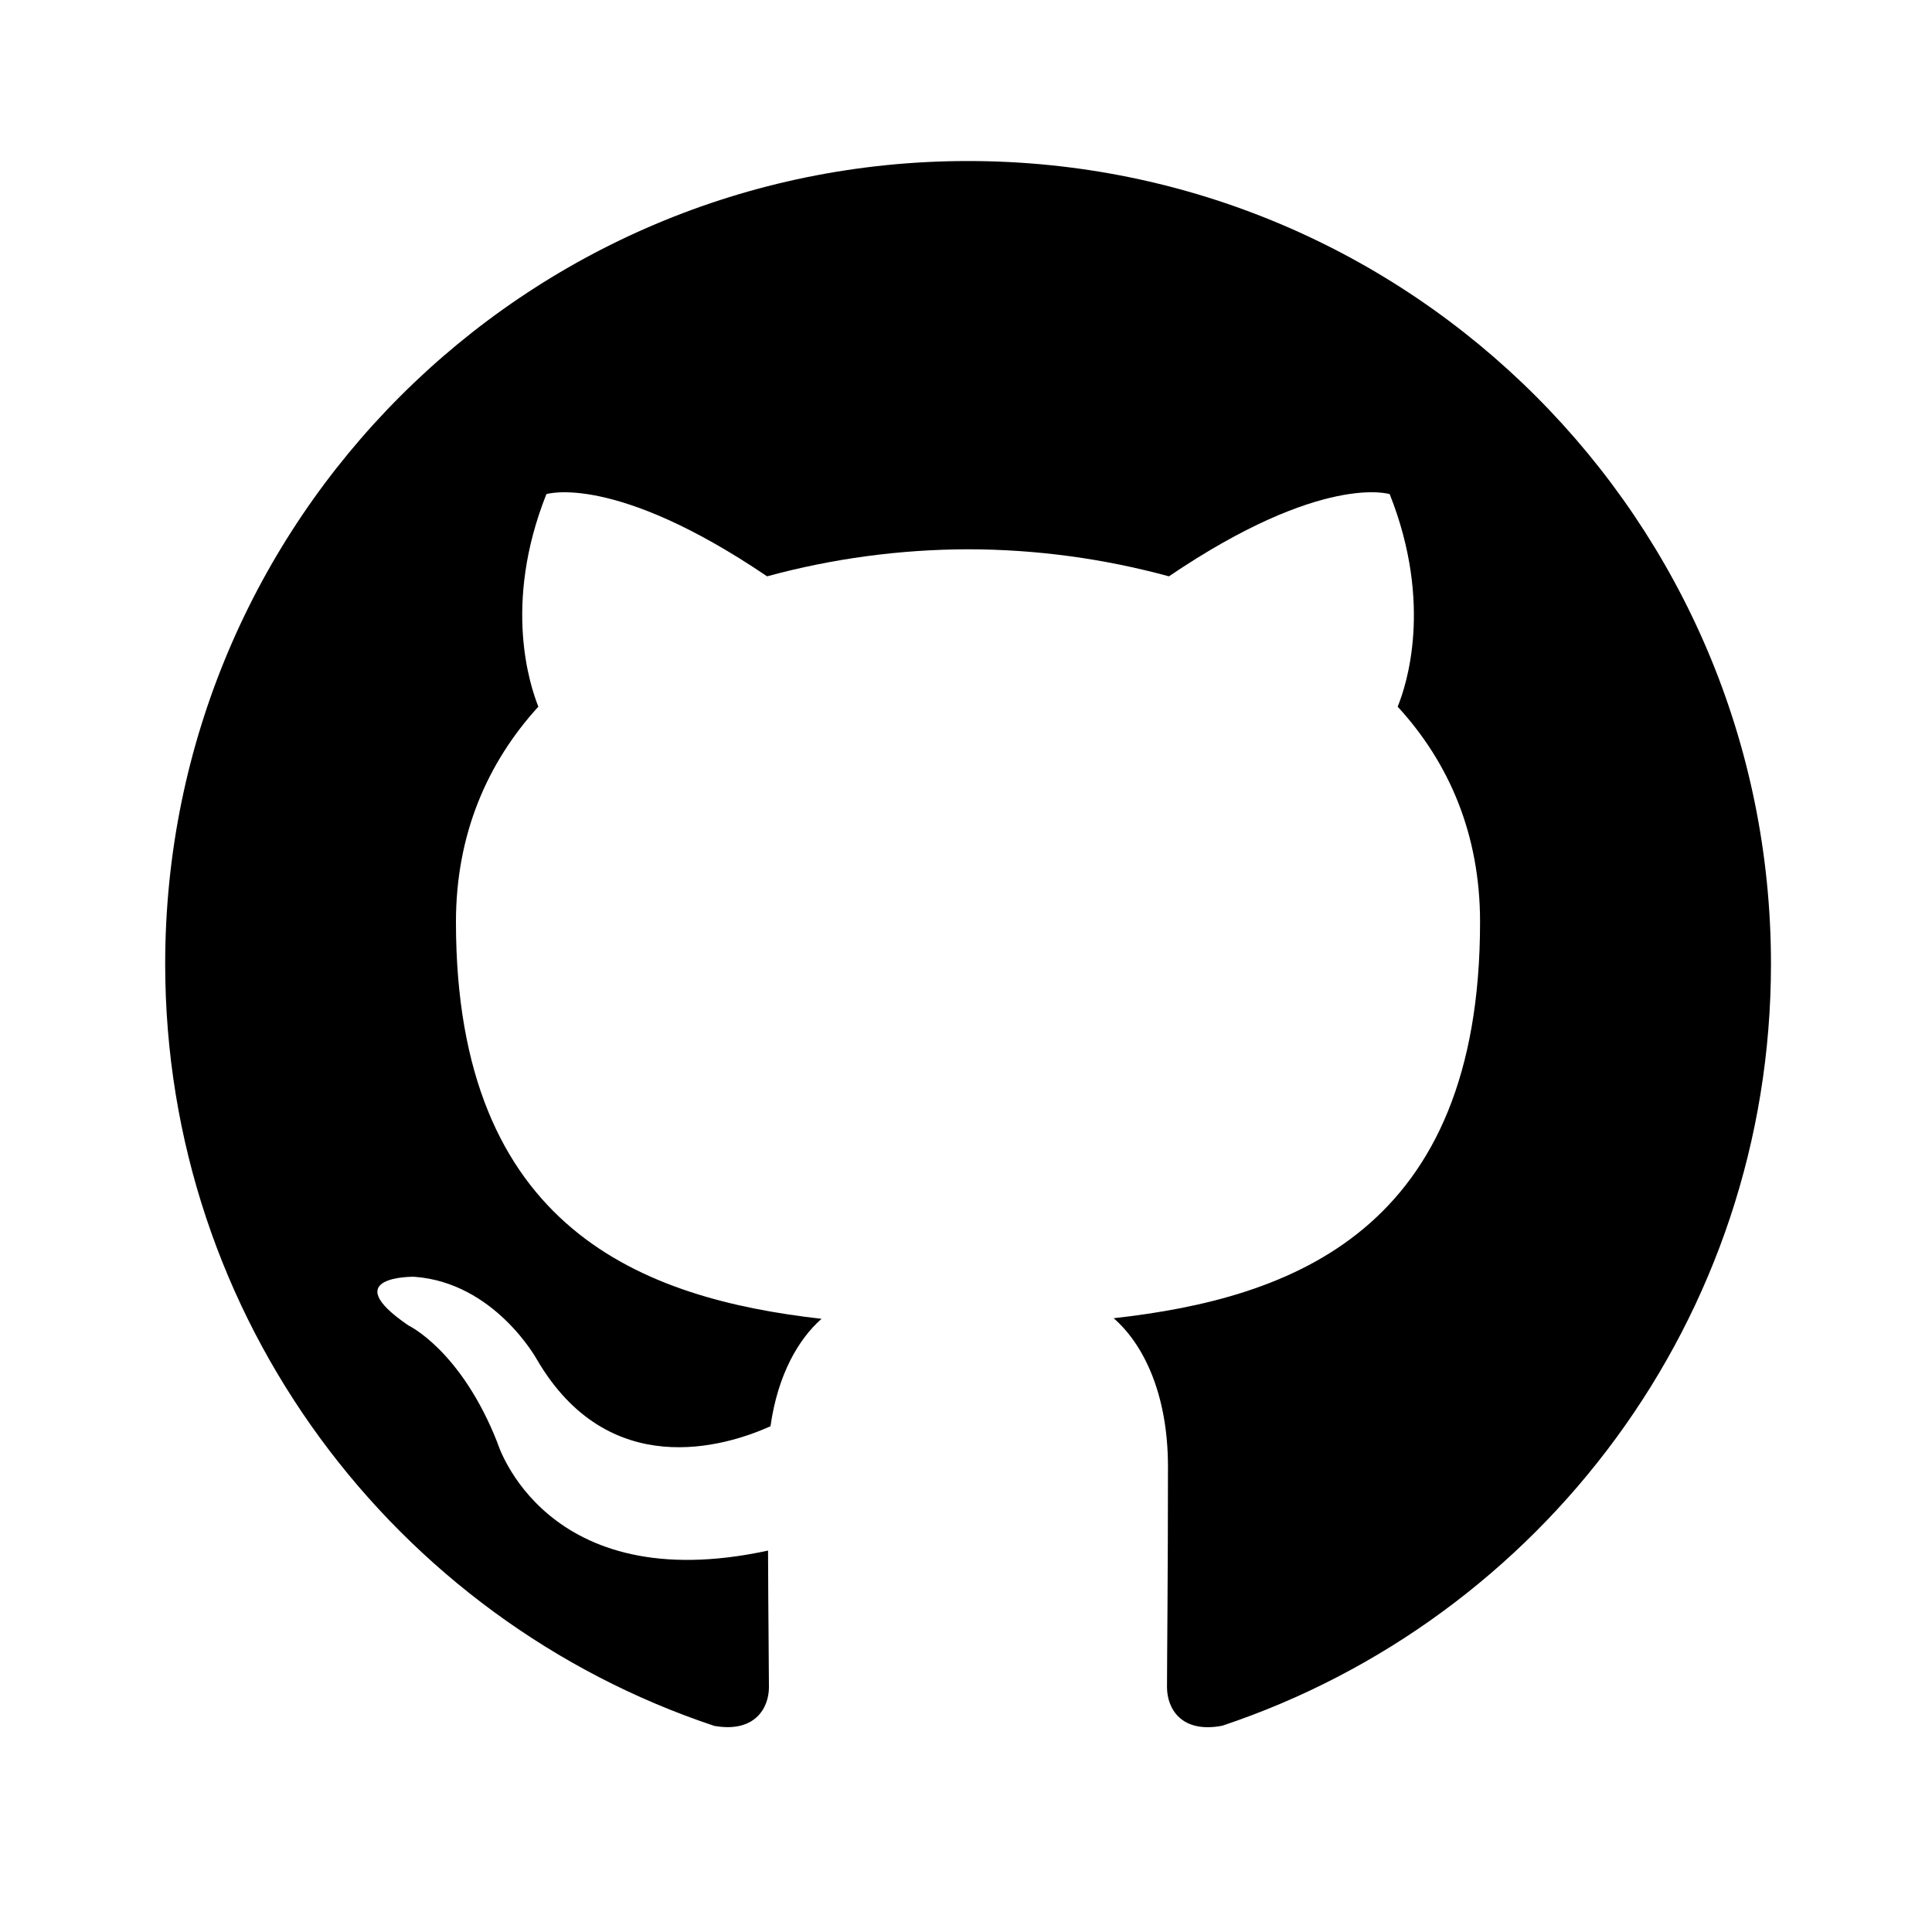
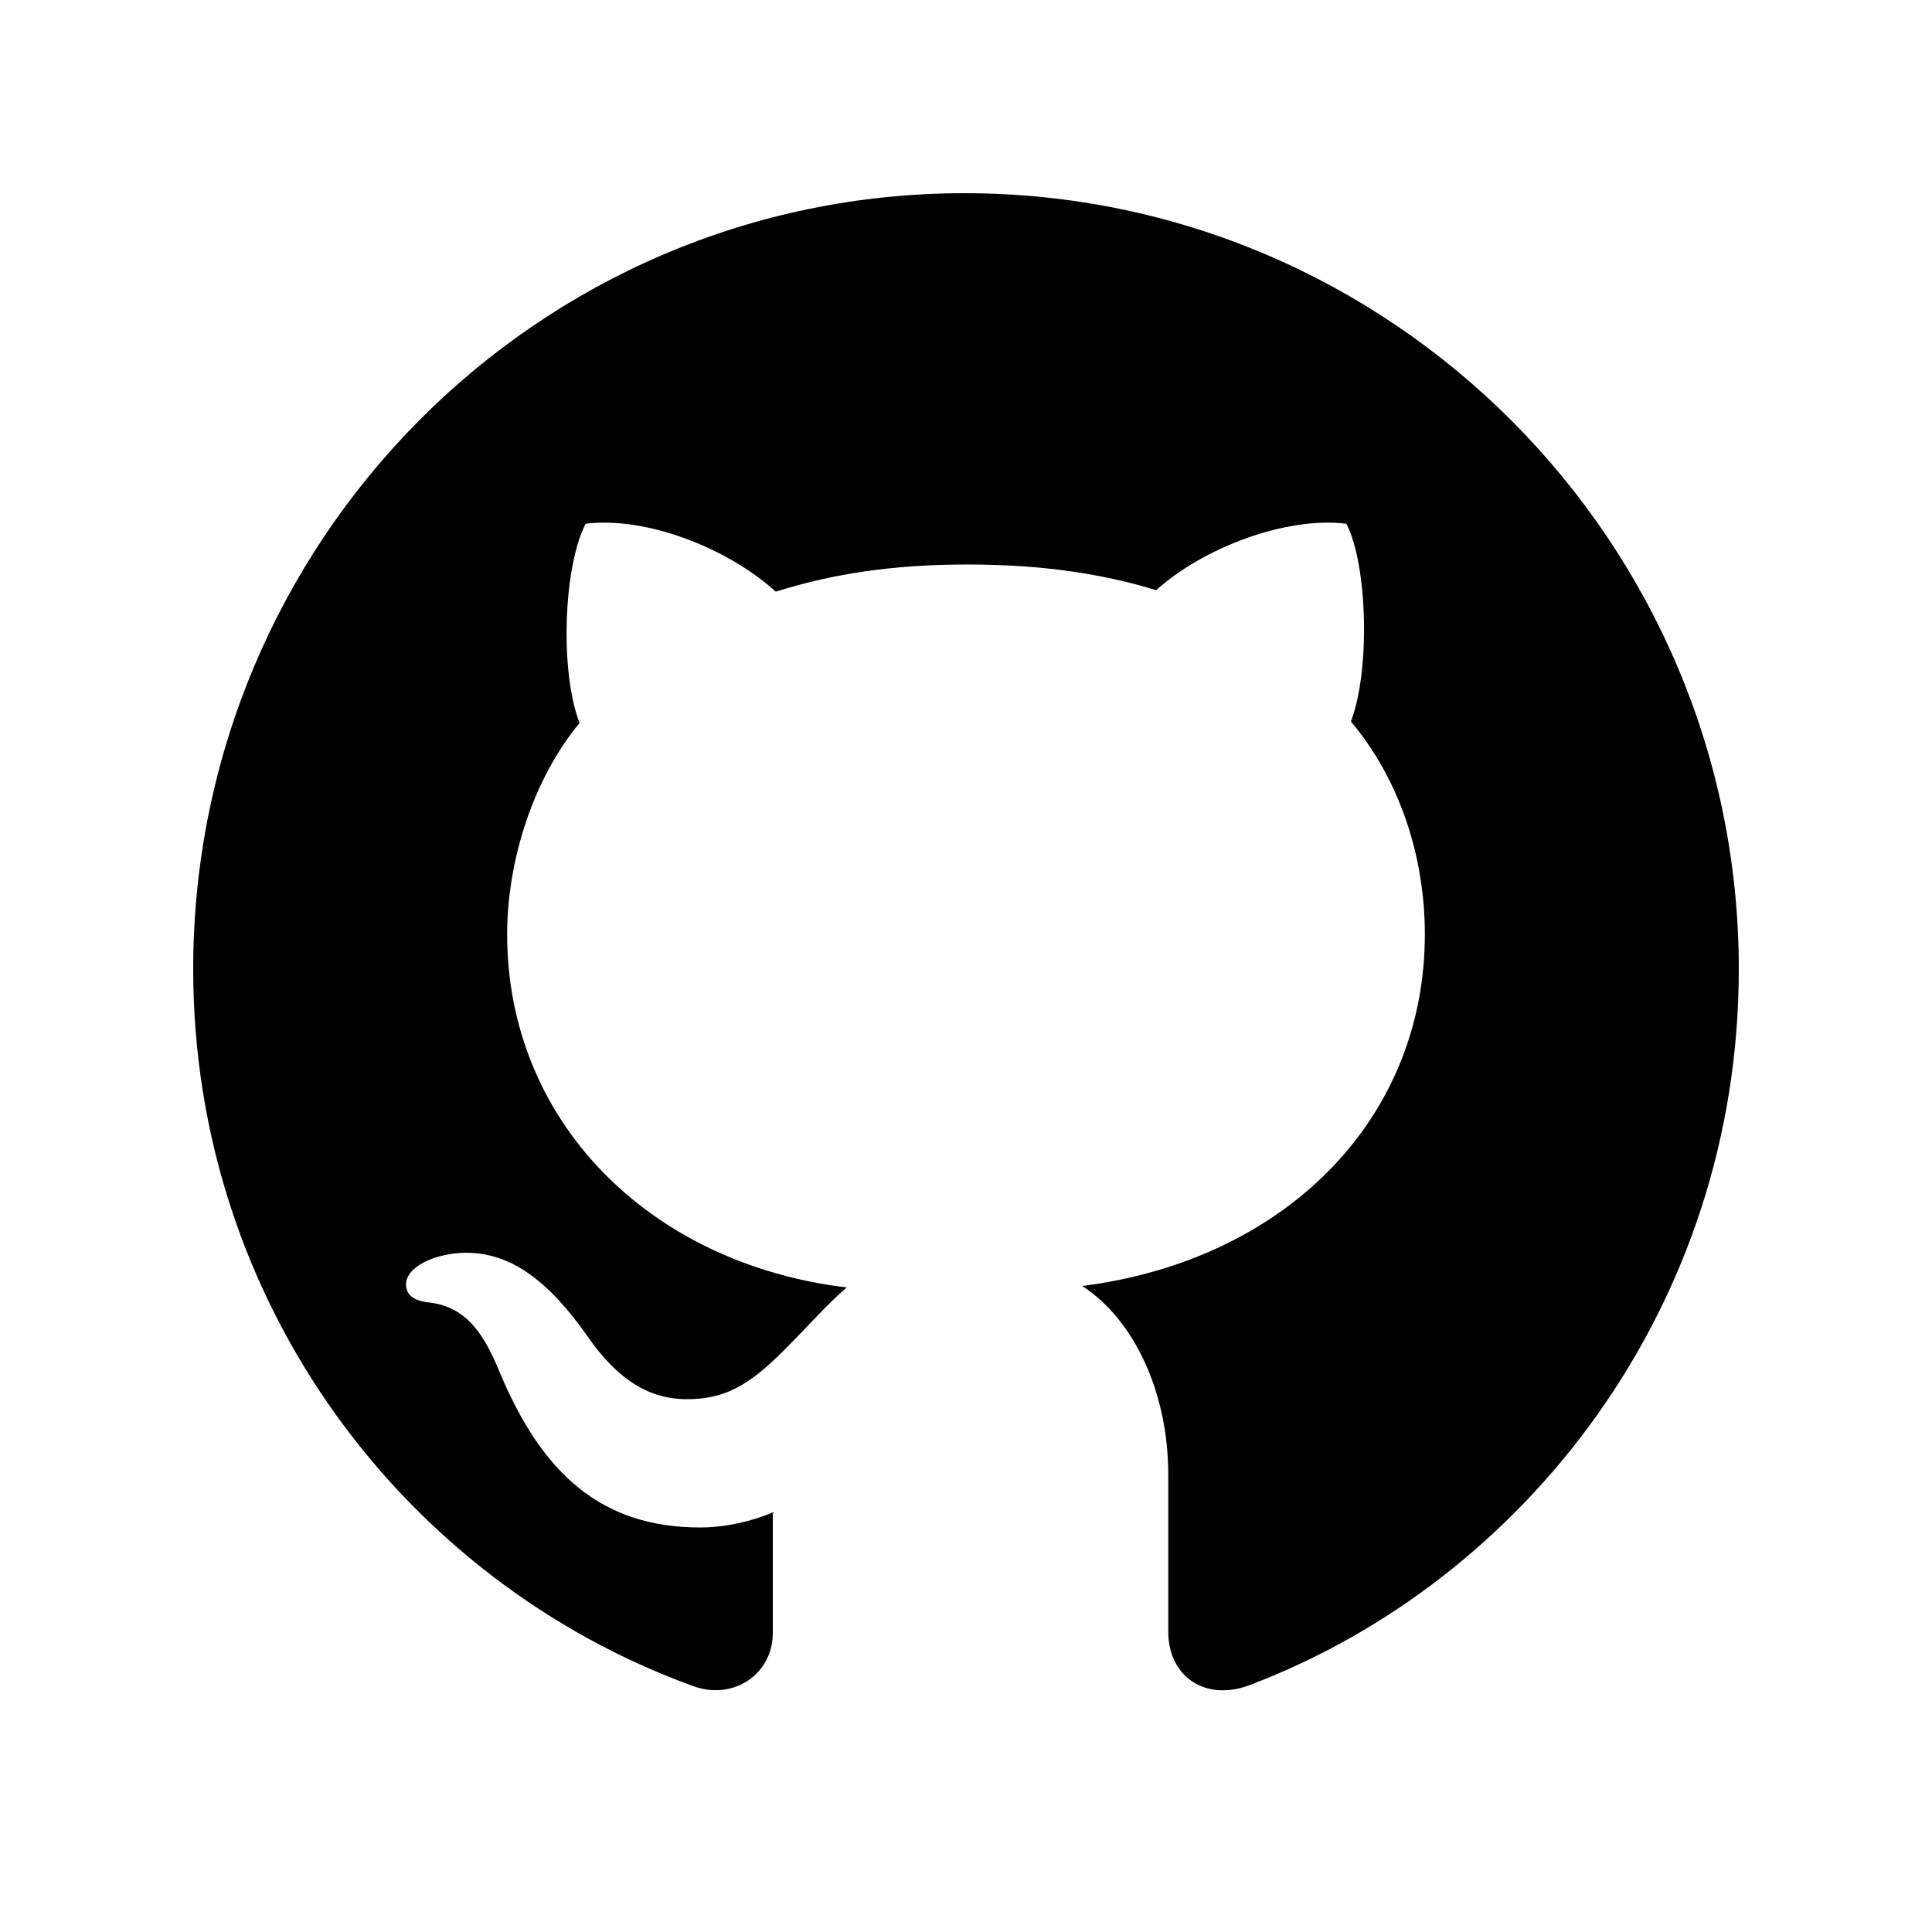
- <svg xmlns="http://www.w3.org/2000/svg" width="26" height="26" viewBox="0 0 26 26" fill="none">
-   <path fill-rule="evenodd" clip-rule="evenodd" d="M13.028 2.167C7.06 2.167 2.223 7.004 2.223 12.972C2.223 17.745 5.318 21.796 9.612 23.226C10.153 23.323 10.348 22.991 10.348 22.705C10.348 22.448 10.339 21.767 10.336 20.867C7.33 21.519 6.695 19.418 6.695 19.418C6.205 18.17 5.496 17.837 5.496 17.837C4.515 17.167 5.571 17.182 5.571 17.182C6.656 17.258 7.225 18.295 7.225 18.295C8.189 19.946 9.755 19.47 10.369 19.194C10.467 18.495 10.749 18.018 11.056 17.748C8.658 17.476 6.136 16.549 6.136 12.408C6.136 11.23 6.557 10.264 7.245 9.51C7.136 9.236 6.762 8.136 7.353 6.65C7.353 6.65 8.259 6.358 10.323 7.756C11.204 7.516 12.114 7.394 13.027 7.392C13.941 7.393 14.85 7.516 15.731 7.756C17.796 6.357 18.702 6.65 18.702 6.65C19.292 8.136 18.922 9.236 18.809 9.51C19.502 10.264 19.918 11.229 19.918 12.408C19.918 16.56 17.394 17.472 14.987 17.74C15.371 18.073 15.718 18.732 15.718 19.739C15.718 21.185 15.705 22.35 15.705 22.705C15.705 22.994 15.898 23.33 16.449 23.224C20.741 21.791 23.833 17.744 23.833 12.972C23.833 7.004 18.996 2.167 13.028 2.167Z" fill="currentColor" />
+ <svg xmlns="http://www.w3.org/2000/svg" height="24" width="24" viewBox="0 0 640 640">
+   <path fill="currentColor" d="M280.5 426.5C214.5 418.5 168 371 168 309.5C168 284.5 177 257.5 192 239.5C185.5 223 186.5 188 194 173.5C214 171 241 181.5 257 196C276 190 296 187 320.5 187C345 187 365 190 383 195.5C398.5 181.5 426 171 446 173.5C453 187 454 222 447.5 239C463.5 258 472 283.5 472 309.5C472 371 425.5 417.5 358.5 426C375.5 437 387 461 387 488.5L387 540.5C387 555.5 399.5 564 414.5 558C505 523.5 576 433 576 321C576 179.5 461 64 319.5 64C178 64 64 179.5 64 321C64 432 134.5 524 229.5 558.5C243 563.5 256 554.5 256 541L256 501C249 504 240 506 232 506C199 506 179.5 488 165.5 454.5C160 441 154 433 142.5 431.5C136.5 431 134.5 428.5 134.5 425.5C134.5 419.5 144.5 415 154.5 415C169 415 181.5 424 194.5 442.5C204.5 457 215 463.5 227.5 463.5C240 463.5 248 459 259.5 447.5C268 439 274.5 431.5 280.5 426.5z" />
</svg>
